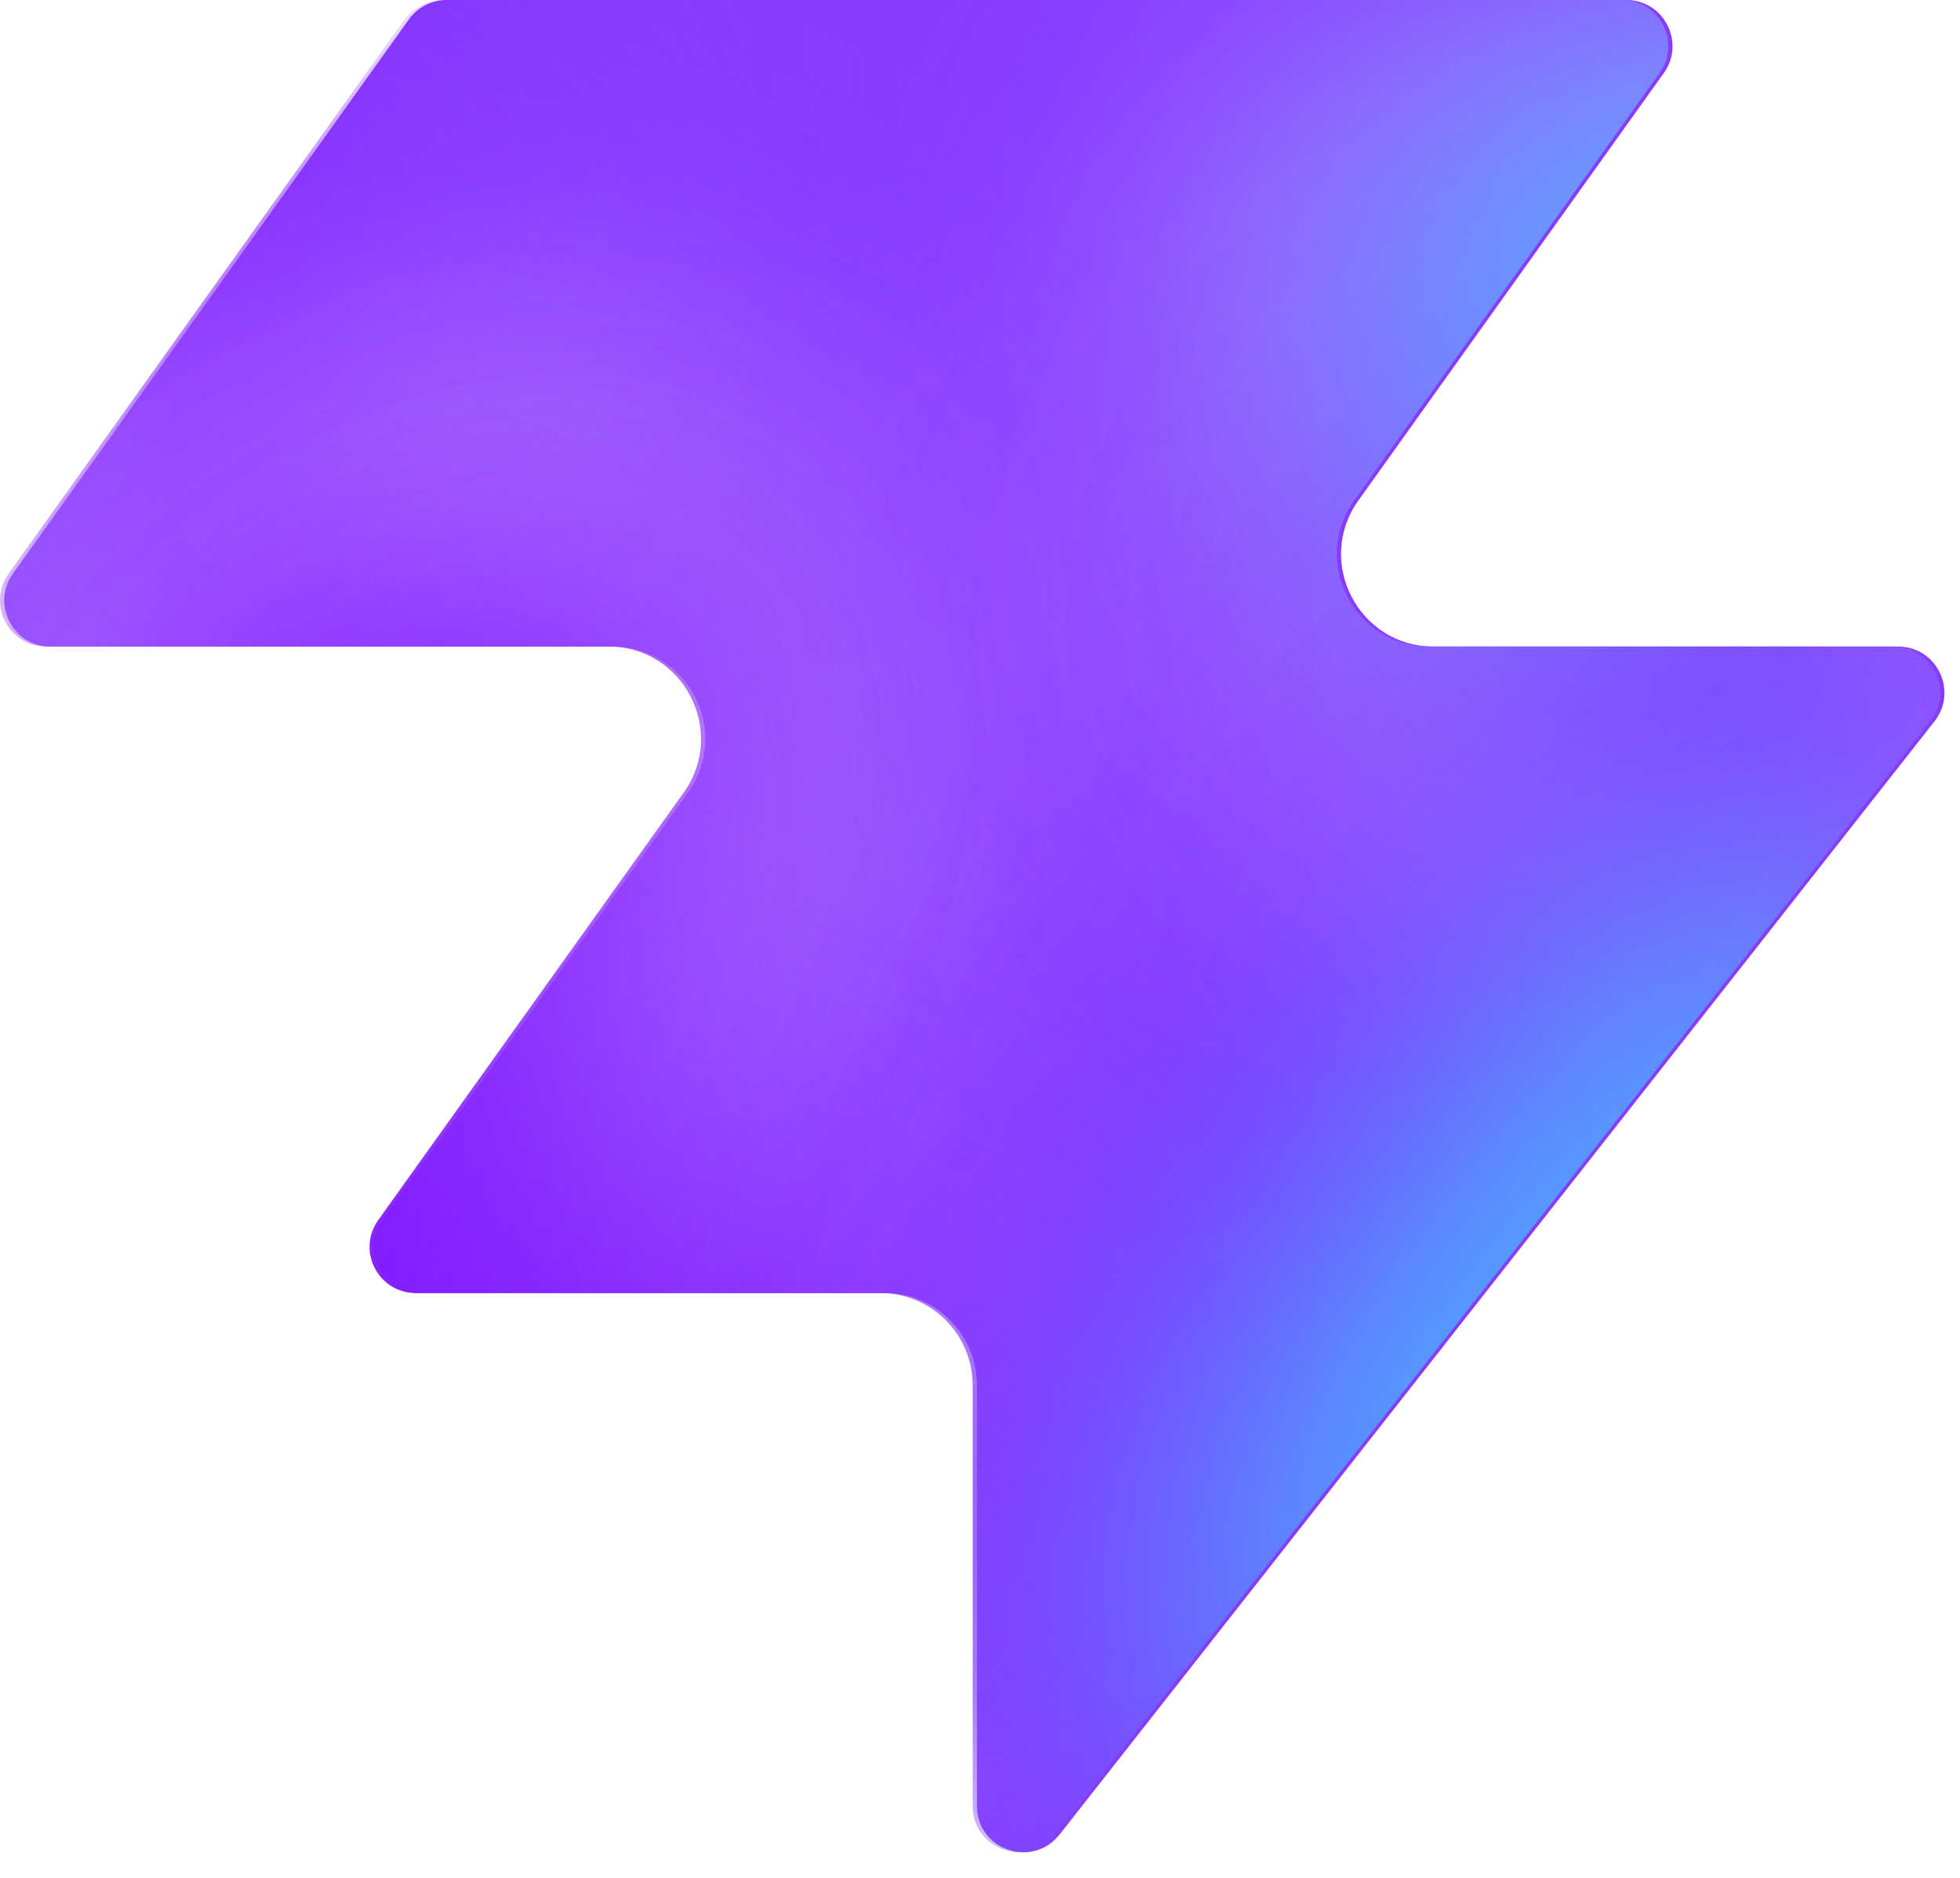
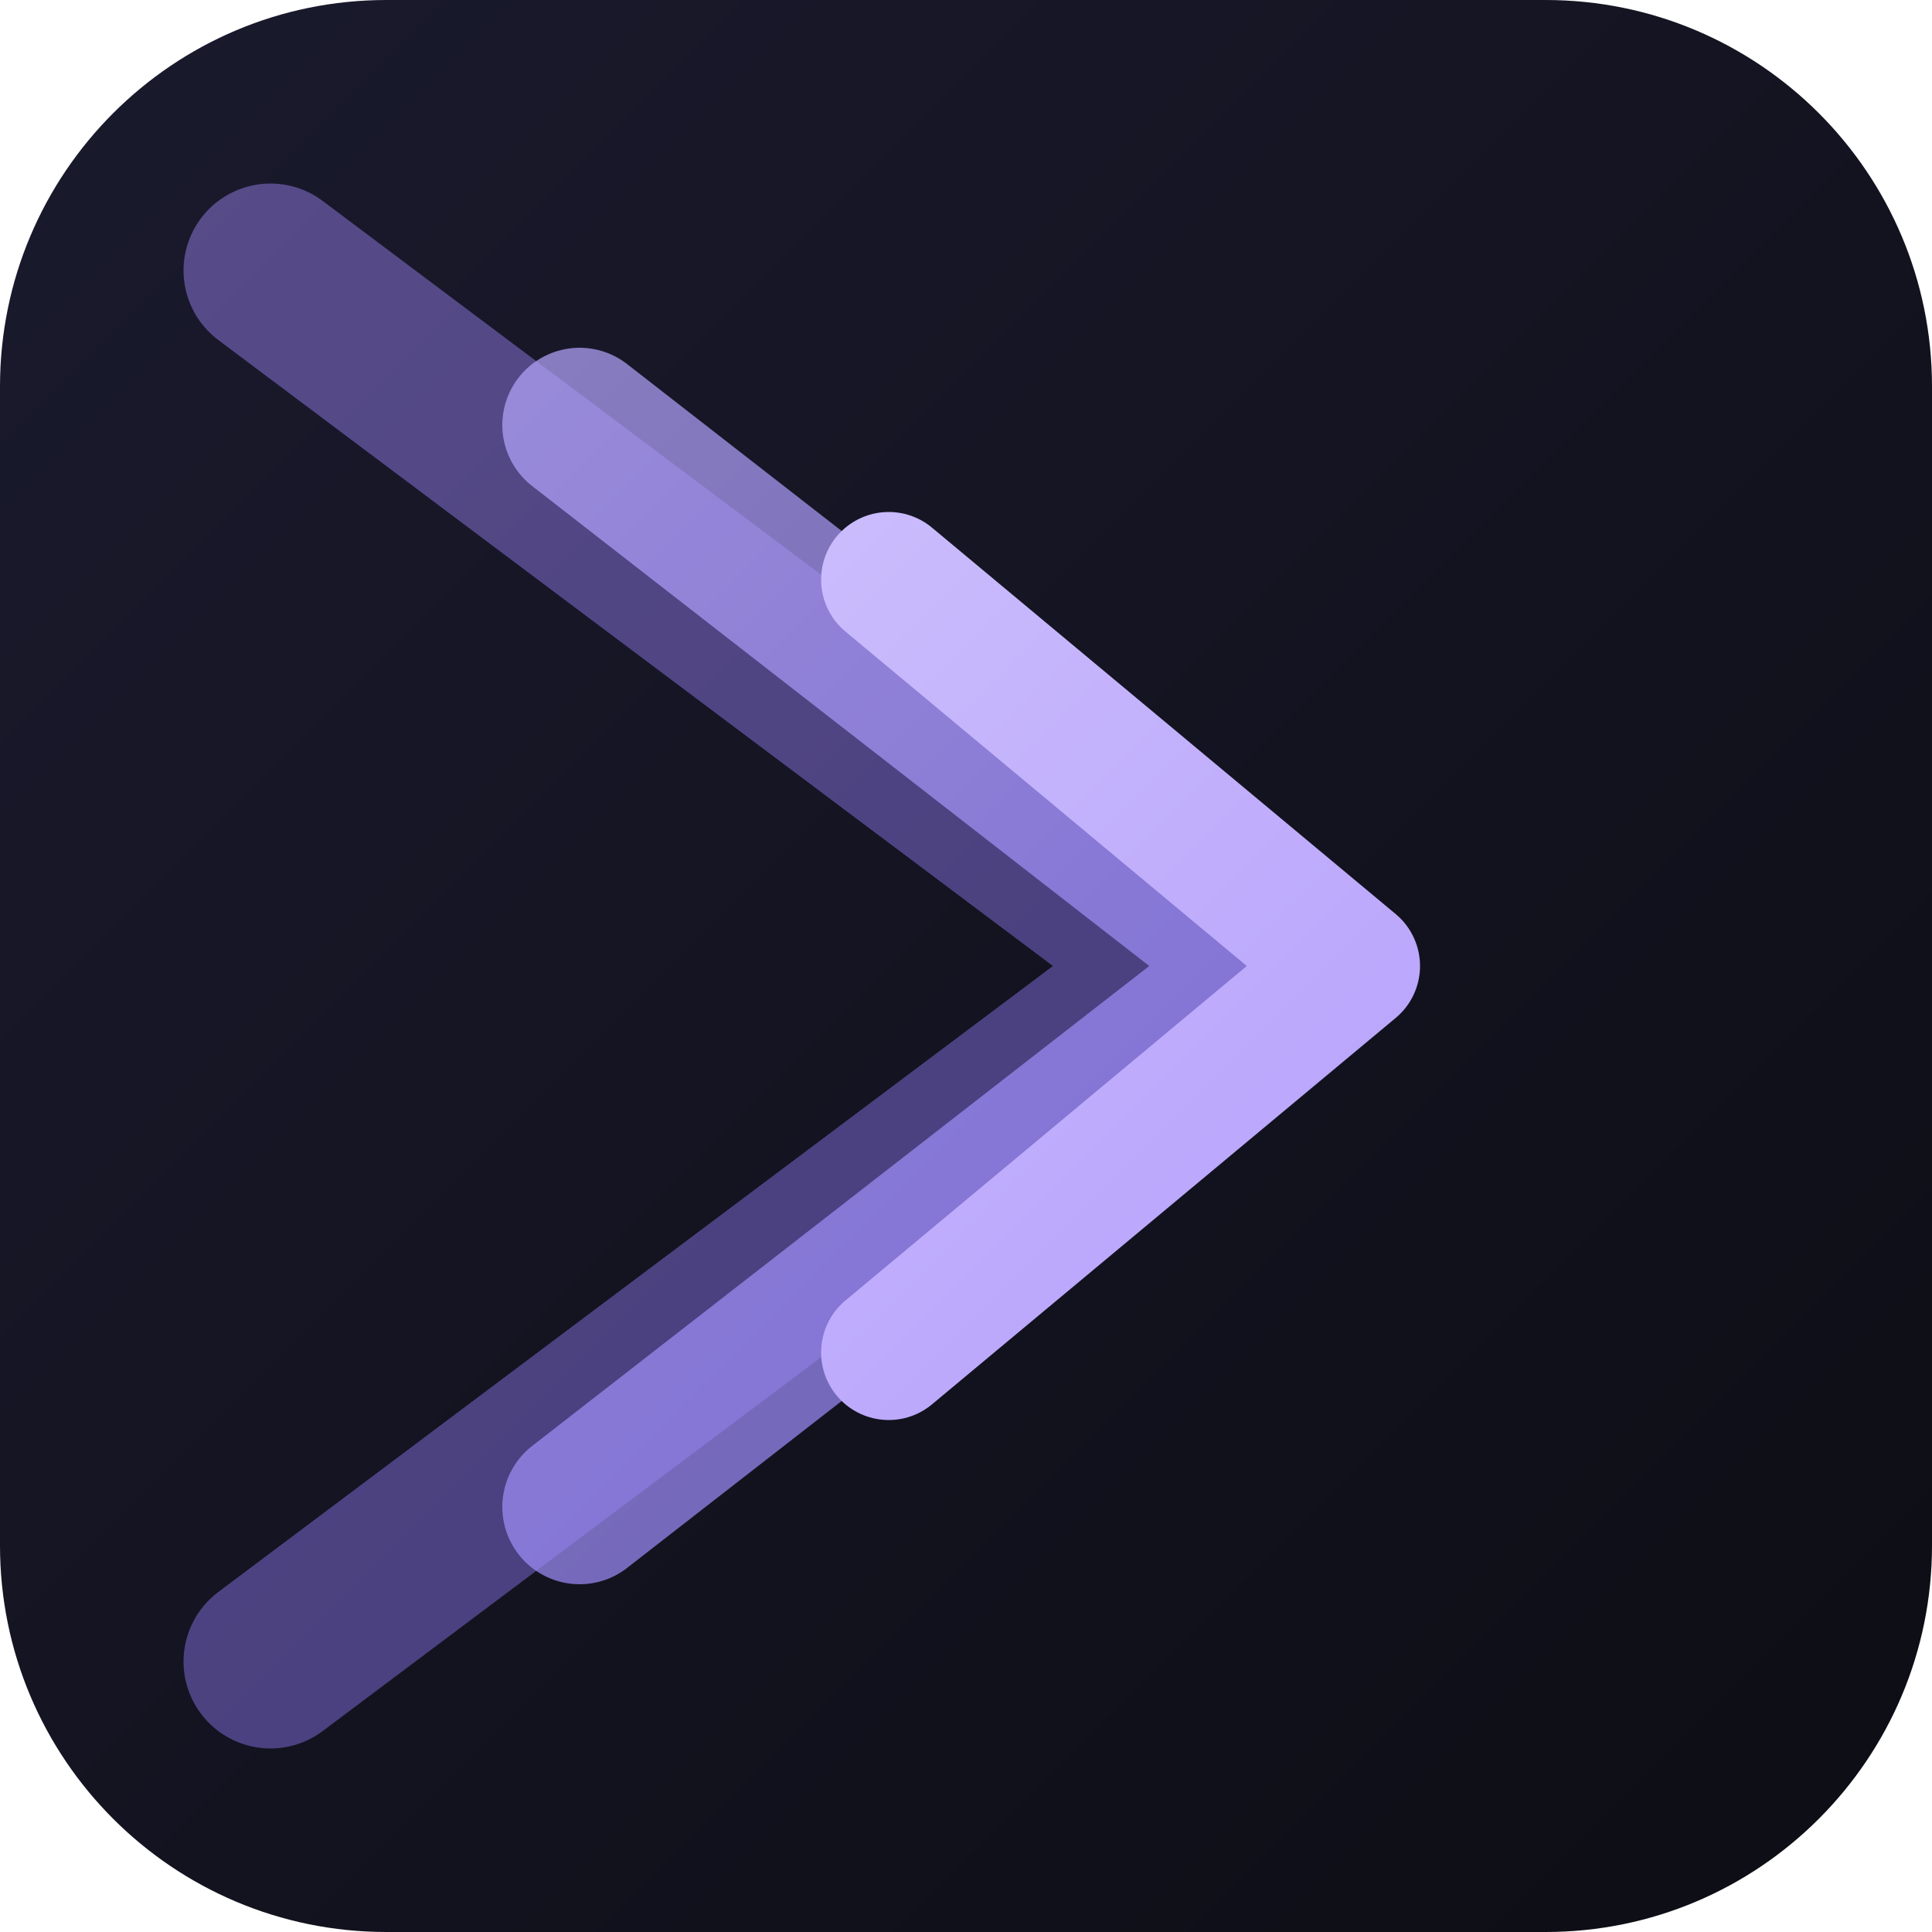
- <svg xmlns="http://www.w3.org/2000/svg" width="48" height="46" fill="none" viewBox="0 0 48 46">
-   <path fill="#863bff" d="M25.946 44.938c-.664.845-2.021.375-2.021-.698V33.937a2.26 2.26 0 0 0-2.262-2.262H10.287c-.92 0-1.456-1.04-.92-1.788l7.48-10.471c1.07-1.497 0-3.578-1.842-3.578H1.237c-.92 0-1.456-1.04-.92-1.788L10.013.474c.214-.297.556-.474.92-.474h28.894c.92 0 1.456 1.04.92 1.788l-7.48 10.471c-1.07 1.498 0 3.579 1.842 3.579h11.377c.943 0 1.473 1.088.89 1.83L25.947 44.94z" style="fill:#863bff;fill:color(display-p3 .525 .23 1);fill-opacity:1" />
-   <mask id="a" width="48" height="46" x="0" y="0" maskUnits="userSpaceOnUse" style="mask-type:alpha">
-     <path fill="#000" d="M25.842 44.938c-.664.844-2.021.375-2.021-.698V33.937a2.26 2.26 0 0 0-2.262-2.262H10.183c-.92 0-1.456-1.04-.92-1.788l7.48-10.471c1.07-1.498 0-3.579-1.842-3.579H1.133c-.92 0-1.456-1.04-.92-1.787L9.91.473c.214-.297.556-.474.92-.474h28.894c.92 0 1.456 1.04.92 1.788l-7.48 10.471c-1.07 1.498 0 3.578 1.842 3.578h11.377c.943 0 1.473 1.088.89 1.832L25.843 44.94z" style="fill:#000;fill-opacity:1" />
-   </mask>
-   <g mask="url(#a)">
-     <g filter="url(#b)">
-       <ellipse cx="5.508" cy="14.704" fill="#ede6ff" rx="5.508" ry="14.704" style="fill:#ede6ff;fill:color(display-p3 .927 .903 1);fill-opacity:1" transform="matrix(.00324 1 1 -.00324 -4.47 31.516)" />
-     </g>
-     <g filter="url(#c)">
-       <ellipse cx="10.399" cy="29.851" fill="#ede6ff" rx="10.399" ry="29.851" style="fill:#ede6ff;fill:color(display-p3 .927 .903 1);fill-opacity:1" transform="matrix(.00324 1 1 -.00324 -39.328 7.883)" />
-     </g>
-     <g filter="url(#d)">
-       <ellipse cx="5.508" cy="30.487" fill="#7e14ff" rx="5.508" ry="30.487" style="fill:#7e14ff;fill:color(display-p3 .492 .077 1);fill-opacity:1" transform="rotate(89.814 -25.913 -14.639)scale(1 -1)" />
-     </g>
-     <g filter="url(#e)">
-       <ellipse cx="5.508" cy="30.599" fill="#7e14ff" rx="5.508" ry="30.599" style="fill:#7e14ff;fill:color(display-p3 .492 .077 1);fill-opacity:1" transform="rotate(89.814 -32.644 -3.334)scale(1 -1)" />
-     </g>
-     <g filter="url(#f)">
-       <ellipse cx="5.508" cy="30.599" fill="#7e14ff" rx="5.508" ry="30.599" style="fill:#7e14ff;fill:color(display-p3 .492 .077 1);fill-opacity:1" transform="matrix(.00324 1 1 -.00324 -34.34 30.47)" />
-     </g>
-     <g filter="url(#g)">
-       <ellipse cx="14.072" cy="22.078" fill="#ede6ff" rx="14.072" ry="22.078" style="fill:#ede6ff;fill:color(display-p3 .927 .903 1);fill-opacity:1" transform="rotate(93.35 24.506 48.493)scale(-1 1)" />
-     </g>
-     <g filter="url(#h)">
-       <ellipse cx="3.47" cy="21.501" fill="#7e14ff" rx="3.47" ry="21.501" style="fill:#7e14ff;fill:color(display-p3 .492 .077 1);fill-opacity:1" transform="rotate(89.009 28.708 47.59)scale(-1 1)" />
-     </g>
-     <g filter="url(#i)">
-       <ellipse cx="3.47" cy="21.501" fill="#7e14ff" rx="3.47" ry="21.501" style="fill:#7e14ff;fill:color(display-p3 .492 .077 1);fill-opacity:1" transform="rotate(89.009 28.708 47.59)scale(-1 1)" />
-     </g>
-     <g filter="url(#j)">
-       <ellipse cx=".387" cy="8.972" fill="#7e14ff" rx="4.407" ry="29.108" style="fill:#7e14ff;fill:color(display-p3 .492 .077 1);fill-opacity:1" transform="rotate(39.51 .387 8.972)" />
-     </g>
-     <g filter="url(#k)">
-       <ellipse cx="47.523" cy="-6.092" fill="#7e14ff" rx="4.407" ry="29.108" style="fill:#7e14ff;fill:color(display-p3 .492 .077 1);fill-opacity:1" transform="rotate(37.892 47.523 -6.092)" />
-     </g>
-     <g filter="url(#l)">
-       <ellipse cx="41.412" cy="6.333" fill="#47bfff" rx="5.971" ry="9.665" style="fill:#47bfff;fill:color(display-p3 .28 .748 1);fill-opacity:1" transform="rotate(37.892 41.412 6.333)" />
-     </g>
-     <g filter="url(#m)">
-       <ellipse cx="-1.879" cy="38.332" fill="#7e14ff" rx="4.407" ry="29.108" style="fill:#7e14ff;fill:color(display-p3 .492 .077 1);fill-opacity:1" transform="rotate(37.892 -1.88 38.332)" />
-     </g>
-     <g filter="url(#n)">
-       <ellipse cx="-1.879" cy="38.332" fill="#7e14ff" rx="4.407" ry="29.108" style="fill:#7e14ff;fill:color(display-p3 .492 .077 1);fill-opacity:1" transform="rotate(37.892 -1.88 38.332)" />
-     </g>
-     <g filter="url(#o)">
-       <ellipse cx="35.651" cy="29.907" fill="#7e14ff" rx="4.407" ry="29.108" style="fill:#7e14ff;fill:color(display-p3 .492 .077 1);fill-opacity:1" transform="rotate(37.892 35.651 29.907)" />
-     </g>
-     <g filter="url(#p)">
-       <ellipse cx="38.418" cy="32.4" fill="#47bfff" rx="5.971" ry="15.297" style="fill:#47bfff;fill:color(display-p3 .28 .748 1);fill-opacity:1" transform="rotate(37.892 38.418 32.4)" />
-     </g>
-   </g>
+ <svg xmlns="http://www.w3.org/2000/svg" viewBox="0 0 100 100" fill="none">
  <defs>
-     <filter id="b" width="60.045" height="41.654" x="-19.77" y="16.149" color-interpolation-filters="sRGB" filterUnits="userSpaceOnUse">
-       <feFlood flood-opacity="0" result="BackgroundImageFix" />
-       <feBlend in="SourceGraphic" in2="BackgroundImageFix" result="shape" />
-       <feGaussianBlur result="effect1_foregroundBlur_2002_17158" stdDeviation="7.659" />
-     </filter>
-     <filter id="c" width="90.34" height="51.437" x="-54.613" y="-7.533" color-interpolation-filters="sRGB" filterUnits="userSpaceOnUse">
-       <feFlood flood-opacity="0" result="BackgroundImageFix" />
-       <feBlend in="SourceGraphic" in2="BackgroundImageFix" result="shape" />
-       <feGaussianBlur result="effect1_foregroundBlur_2002_17158" stdDeviation="7.659" />
-     </filter>
-     <filter id="d" width="79.355" height="29.4" x="-49.64" y="2.03" color-interpolation-filters="sRGB" filterUnits="userSpaceOnUse">
-       <feFlood flood-opacity="0" result="BackgroundImageFix" />
-       <feBlend in="SourceGraphic" in2="BackgroundImageFix" result="shape" />
-       <feGaussianBlur result="effect1_foregroundBlur_2002_17158" stdDeviation="4.596" />
-     </filter>
-     <filter id="e" width="79.579" height="29.4" x="-45.045" y="20.029" color-interpolation-filters="sRGB" filterUnits="userSpaceOnUse">
-       <feFlood flood-opacity="0" result="BackgroundImageFix" />
-       <feBlend in="SourceGraphic" in2="BackgroundImageFix" result="shape" />
-       <feGaussianBlur result="effect1_foregroundBlur_2002_17158" stdDeviation="4.596" />
-     </filter>
-     <filter id="f" width="79.579" height="29.4" x="-43.513" y="21.178" color-interpolation-filters="sRGB" filterUnits="userSpaceOnUse">
-       <feFlood flood-opacity="0" result="BackgroundImageFix" />
-       <feBlend in="SourceGraphic" in2="BackgroundImageFix" result="shape" />
-       <feGaussianBlur result="effect1_foregroundBlur_2002_17158" stdDeviation="4.596" />
-     </filter>
-     <filter id="g" width="74.749" height="58.852" x="15.756" y="-17.901" color-interpolation-filters="sRGB" filterUnits="userSpaceOnUse">
-       <feFlood flood-opacity="0" result="BackgroundImageFix" />
-       <feBlend in="SourceGraphic" in2="BackgroundImageFix" result="shape" />
-       <feGaussianBlur result="effect1_foregroundBlur_2002_17158" stdDeviation="7.659" />
-     </filter>
-     <filter id="h" width="61.377" height="25.362" x="23.548" y="2.284" color-interpolation-filters="sRGB" filterUnits="userSpaceOnUse">
-       <feFlood flood-opacity="0" result="BackgroundImageFix" />
-       <feBlend in="SourceGraphic" in2="BackgroundImageFix" result="shape" />
-       <feGaussianBlur result="effect1_foregroundBlur_2002_17158" stdDeviation="4.596" />
-     </filter>
-     <filter id="i" width="61.377" height="25.362" x="23.548" y="2.284" color-interpolation-filters="sRGB" filterUnits="userSpaceOnUse">
-       <feFlood flood-opacity="0" result="BackgroundImageFix" />
-       <feBlend in="SourceGraphic" in2="BackgroundImageFix" result="shape" />
-       <feGaussianBlur result="effect1_foregroundBlur_2002_17158" stdDeviation="4.596" />
-     </filter>
-     <filter id="j" width="56.045" height="63.649" x="-27.636" y="-22.853" color-interpolation-filters="sRGB" filterUnits="userSpaceOnUse">
-       <feFlood flood-opacity="0" result="BackgroundImageFix" />
-       <feBlend in="SourceGraphic" in2="BackgroundImageFix" result="shape" />
-       <feGaussianBlur result="effect1_foregroundBlur_2002_17158" stdDeviation="4.596" />
-     </filter>
-     <filter id="k" width="54.814" height="64.646" x="20.116" y="-38.415" color-interpolation-filters="sRGB" filterUnits="userSpaceOnUse">
-       <feFlood flood-opacity="0" result="BackgroundImageFix" />
-       <feBlend in="SourceGraphic" in2="BackgroundImageFix" result="shape" />
-       <feGaussianBlur result="effect1_foregroundBlur_2002_17158" stdDeviation="4.596" />
-     </filter>
-     <filter id="l" width="33.541" height="35.313" x="24.641" y="-11.323" color-interpolation-filters="sRGB" filterUnits="userSpaceOnUse">
-       <feFlood flood-opacity="0" result="BackgroundImageFix" />
-       <feBlend in="SourceGraphic" in2="BackgroundImageFix" result="shape" />
-       <feGaussianBlur result="effect1_foregroundBlur_2002_17158" stdDeviation="4.596" />
-     </filter>
-     <filter id="m" width="54.814" height="64.646" x="-29.286" y="6.009" color-interpolation-filters="sRGB" filterUnits="userSpaceOnUse">
-       <feFlood flood-opacity="0" result="BackgroundImageFix" />
-       <feBlend in="SourceGraphic" in2="BackgroundImageFix" result="shape" />
-       <feGaussianBlur result="effect1_foregroundBlur_2002_17158" stdDeviation="4.596" />
-     </filter>
-     <filter id="n" width="54.814" height="64.646" x="-29.286" y="6.009" color-interpolation-filters="sRGB" filterUnits="userSpaceOnUse">
-       <feFlood flood-opacity="0" result="BackgroundImageFix" />
-       <feBlend in="SourceGraphic" in2="BackgroundImageFix" result="shape" />
-       <feGaussianBlur result="effect1_foregroundBlur_2002_17158" stdDeviation="4.596" />
-     </filter>
-     <filter id="o" width="54.814" height="64.646" x="8.244" y="-2.416" color-interpolation-filters="sRGB" filterUnits="userSpaceOnUse">
-       <feFlood flood-opacity="0" result="BackgroundImageFix" />
-       <feBlend in="SourceGraphic" in2="BackgroundImageFix" result="shape" />
-       <feGaussianBlur result="effect1_foregroundBlur_2002_17158" stdDeviation="4.596" />
-     </filter>
-     <filter id="p" width="39.409" height="43.623" x="18.713" y="10.588" color-interpolation-filters="sRGB" filterUnits="userSpaceOnUse">
-       <feFlood flood-opacity="0" result="BackgroundImageFix" />
-       <feBlend in="SourceGraphic" in2="BackgroundImageFix" result="shape" />
-       <feGaussianBlur result="effect1_foregroundBlur_2002_17158" stdDeviation="4.596" />
-     </filter>
+     <linearGradient id="bg" x1="0" y1="0" x2="100" y2="100" gradientUnits="userSpaceOnUse">
+       <stop offset="0%" stop-color="#1a1a2e" />
+       <stop offset="100%" stop-color="#0d0d14" />
+     </linearGradient>
+     <linearGradient id="g1" x1="0" y1="0" x2="100" y2="100" gradientUnits="userSpaceOnUse">
+       <stop offset="0%" stop-color="#a78bfa" />
+       <stop offset="100%" stop-color="#7c6af0" />
+     </linearGradient>
+     <linearGradient id="g2" x1="0" y1="0" x2="100" y2="100" gradientUnits="userSpaceOnUse">
+       <stop offset="0%" stop-color="#c4b5fd" />
+       <stop offset="100%" stop-color="#7c6af0" />
+     </linearGradient>
+     <linearGradient id="g3" x1="0" y1="0" x2="100" y2="100" gradientUnits="userSpaceOnUse">
+       <stop offset="0%" stop-color="#ddd6fe" />
+       <stop offset="100%" stop-color="#a78bfa" />
+     </linearGradient>
  </defs>
+   <rect width="100" height="100" rx="20" fill="url(#bg)" />
+   <path d="M14 14 L62 50 L14 86" stroke="url(#g1)" stroke-width="9" stroke-linecap="round" stroke-linejoin="round" fill="none" opacity="0.45" />
+   <path d="M30 22 L66 50 L30 78" stroke="url(#g2)" stroke-width="8" stroke-linecap="round" stroke-linejoin="round" fill="none" opacity="0.72" />
+   <path d="M46 30 L70 50 L46 70" stroke="url(#g3)" stroke-width="7" stroke-linecap="round" stroke-linejoin="round" fill="none" />
</svg>
